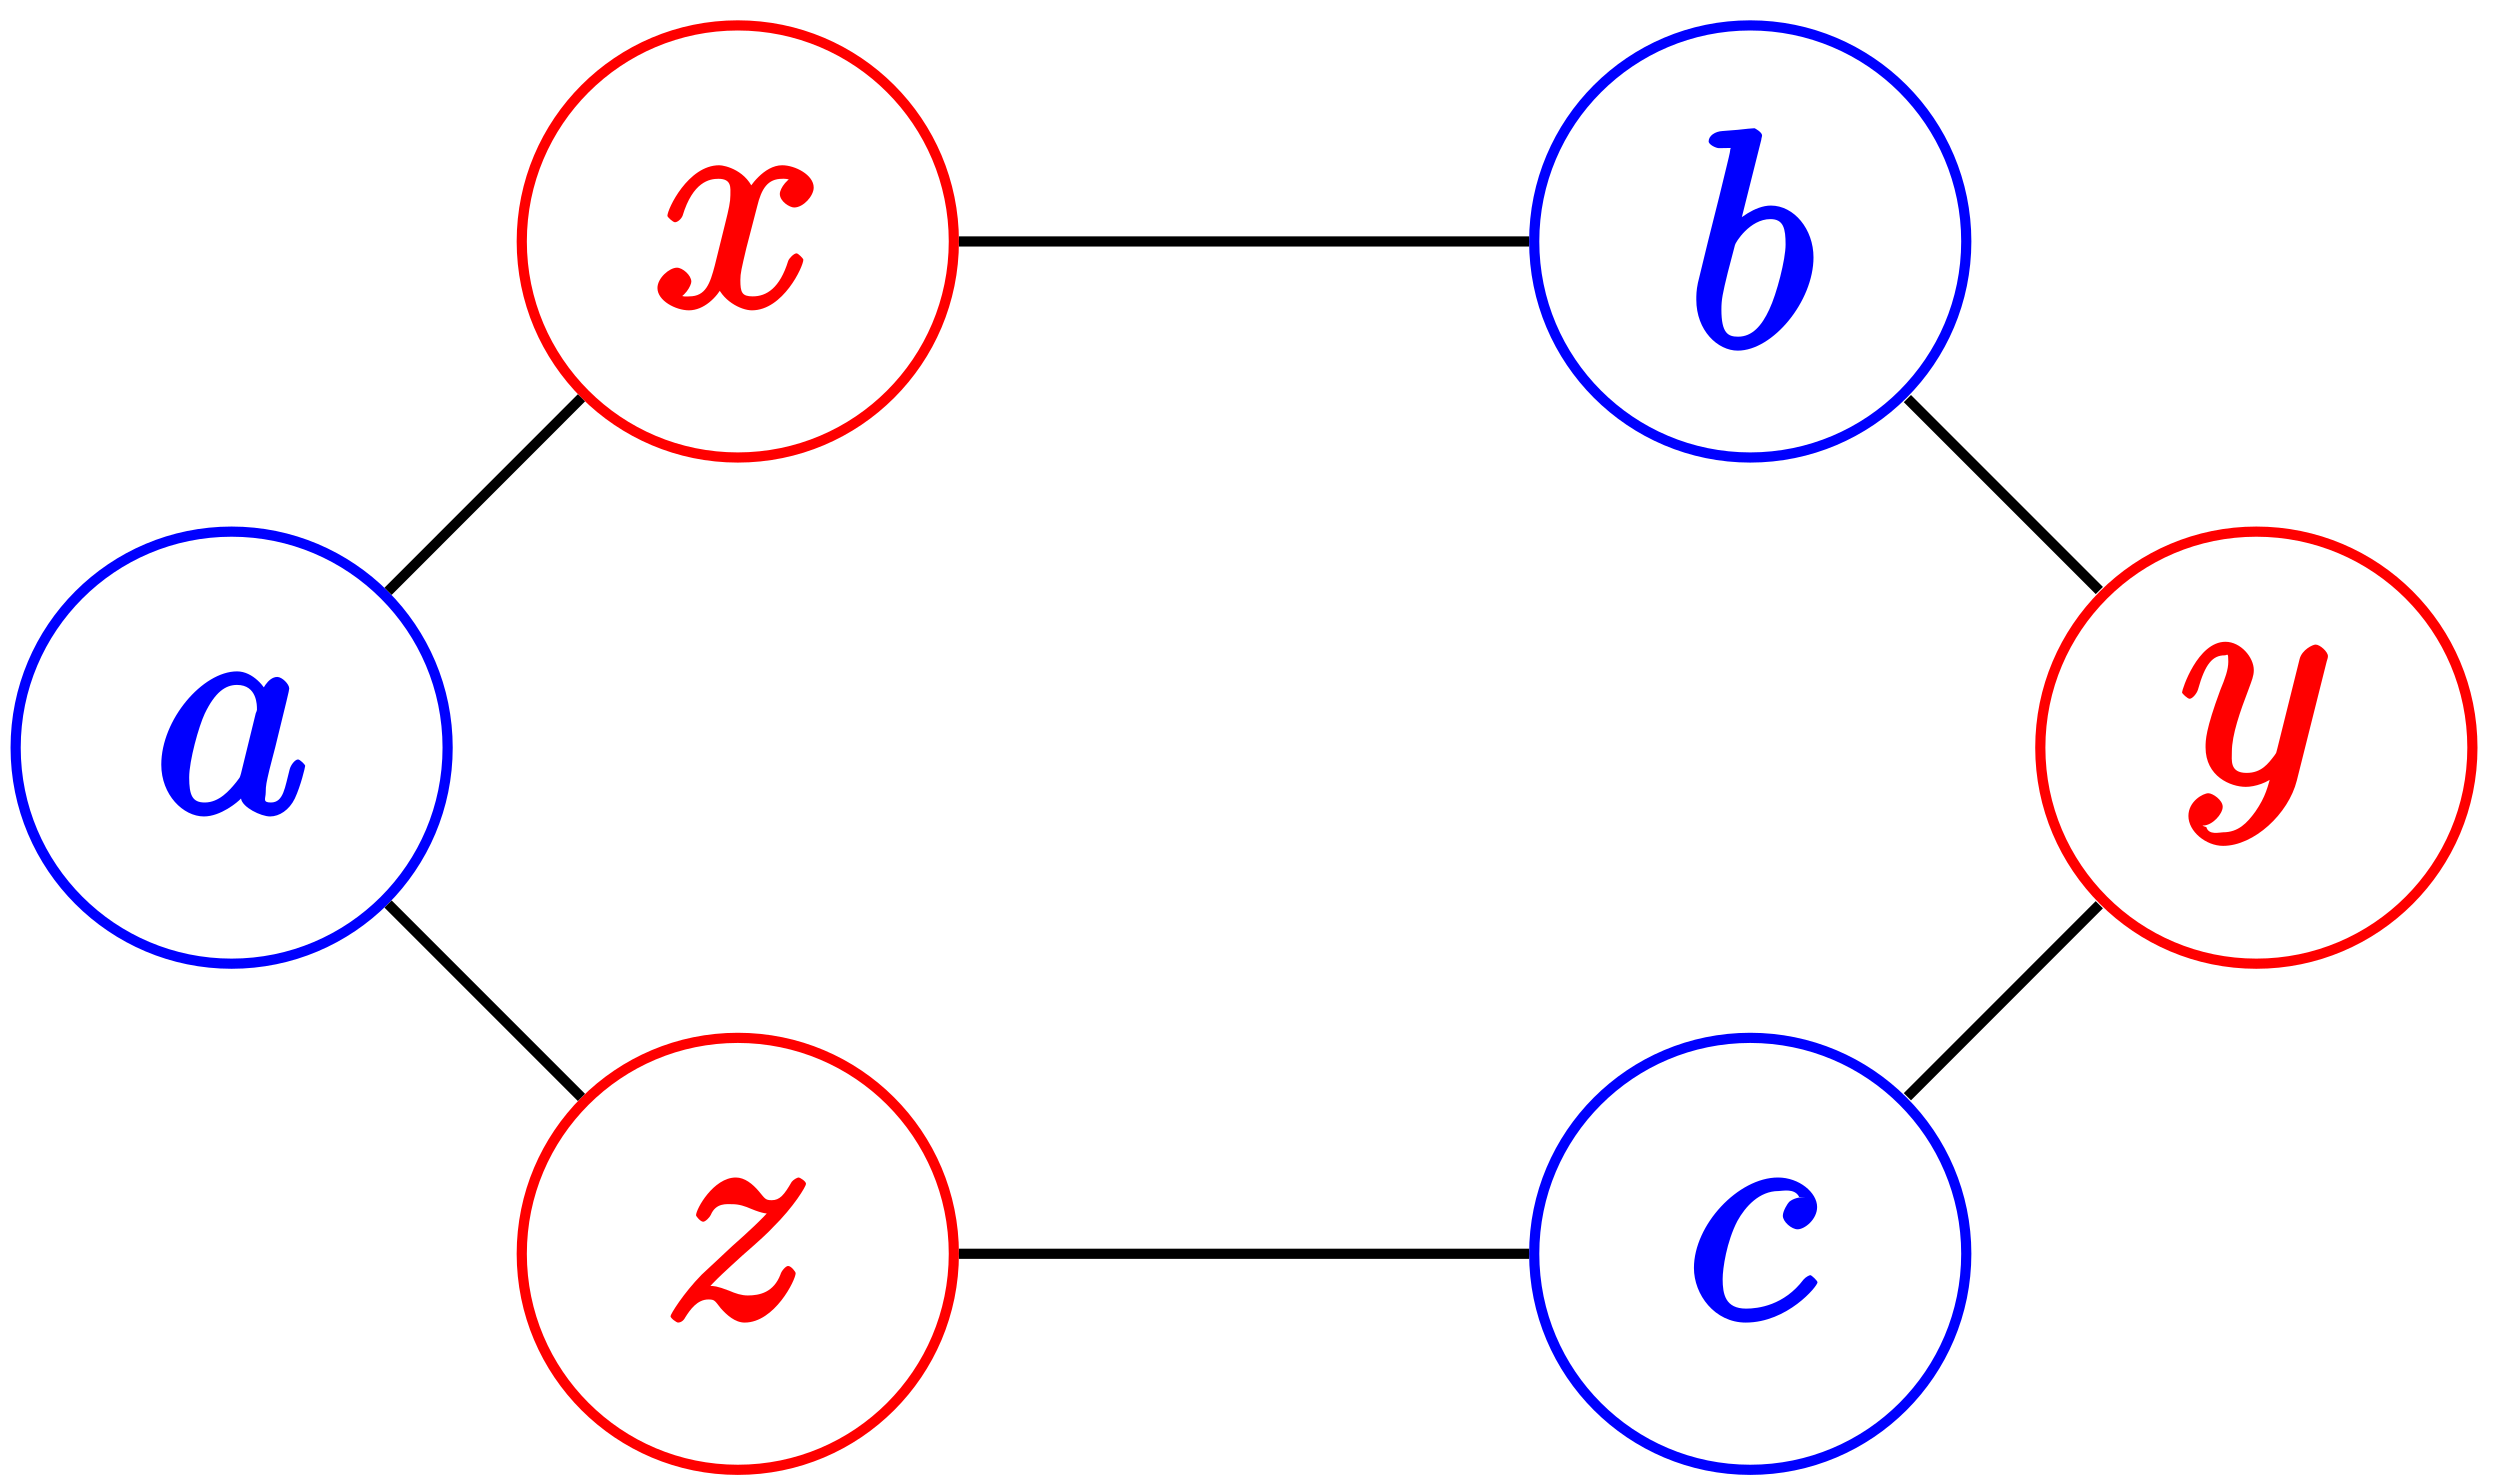
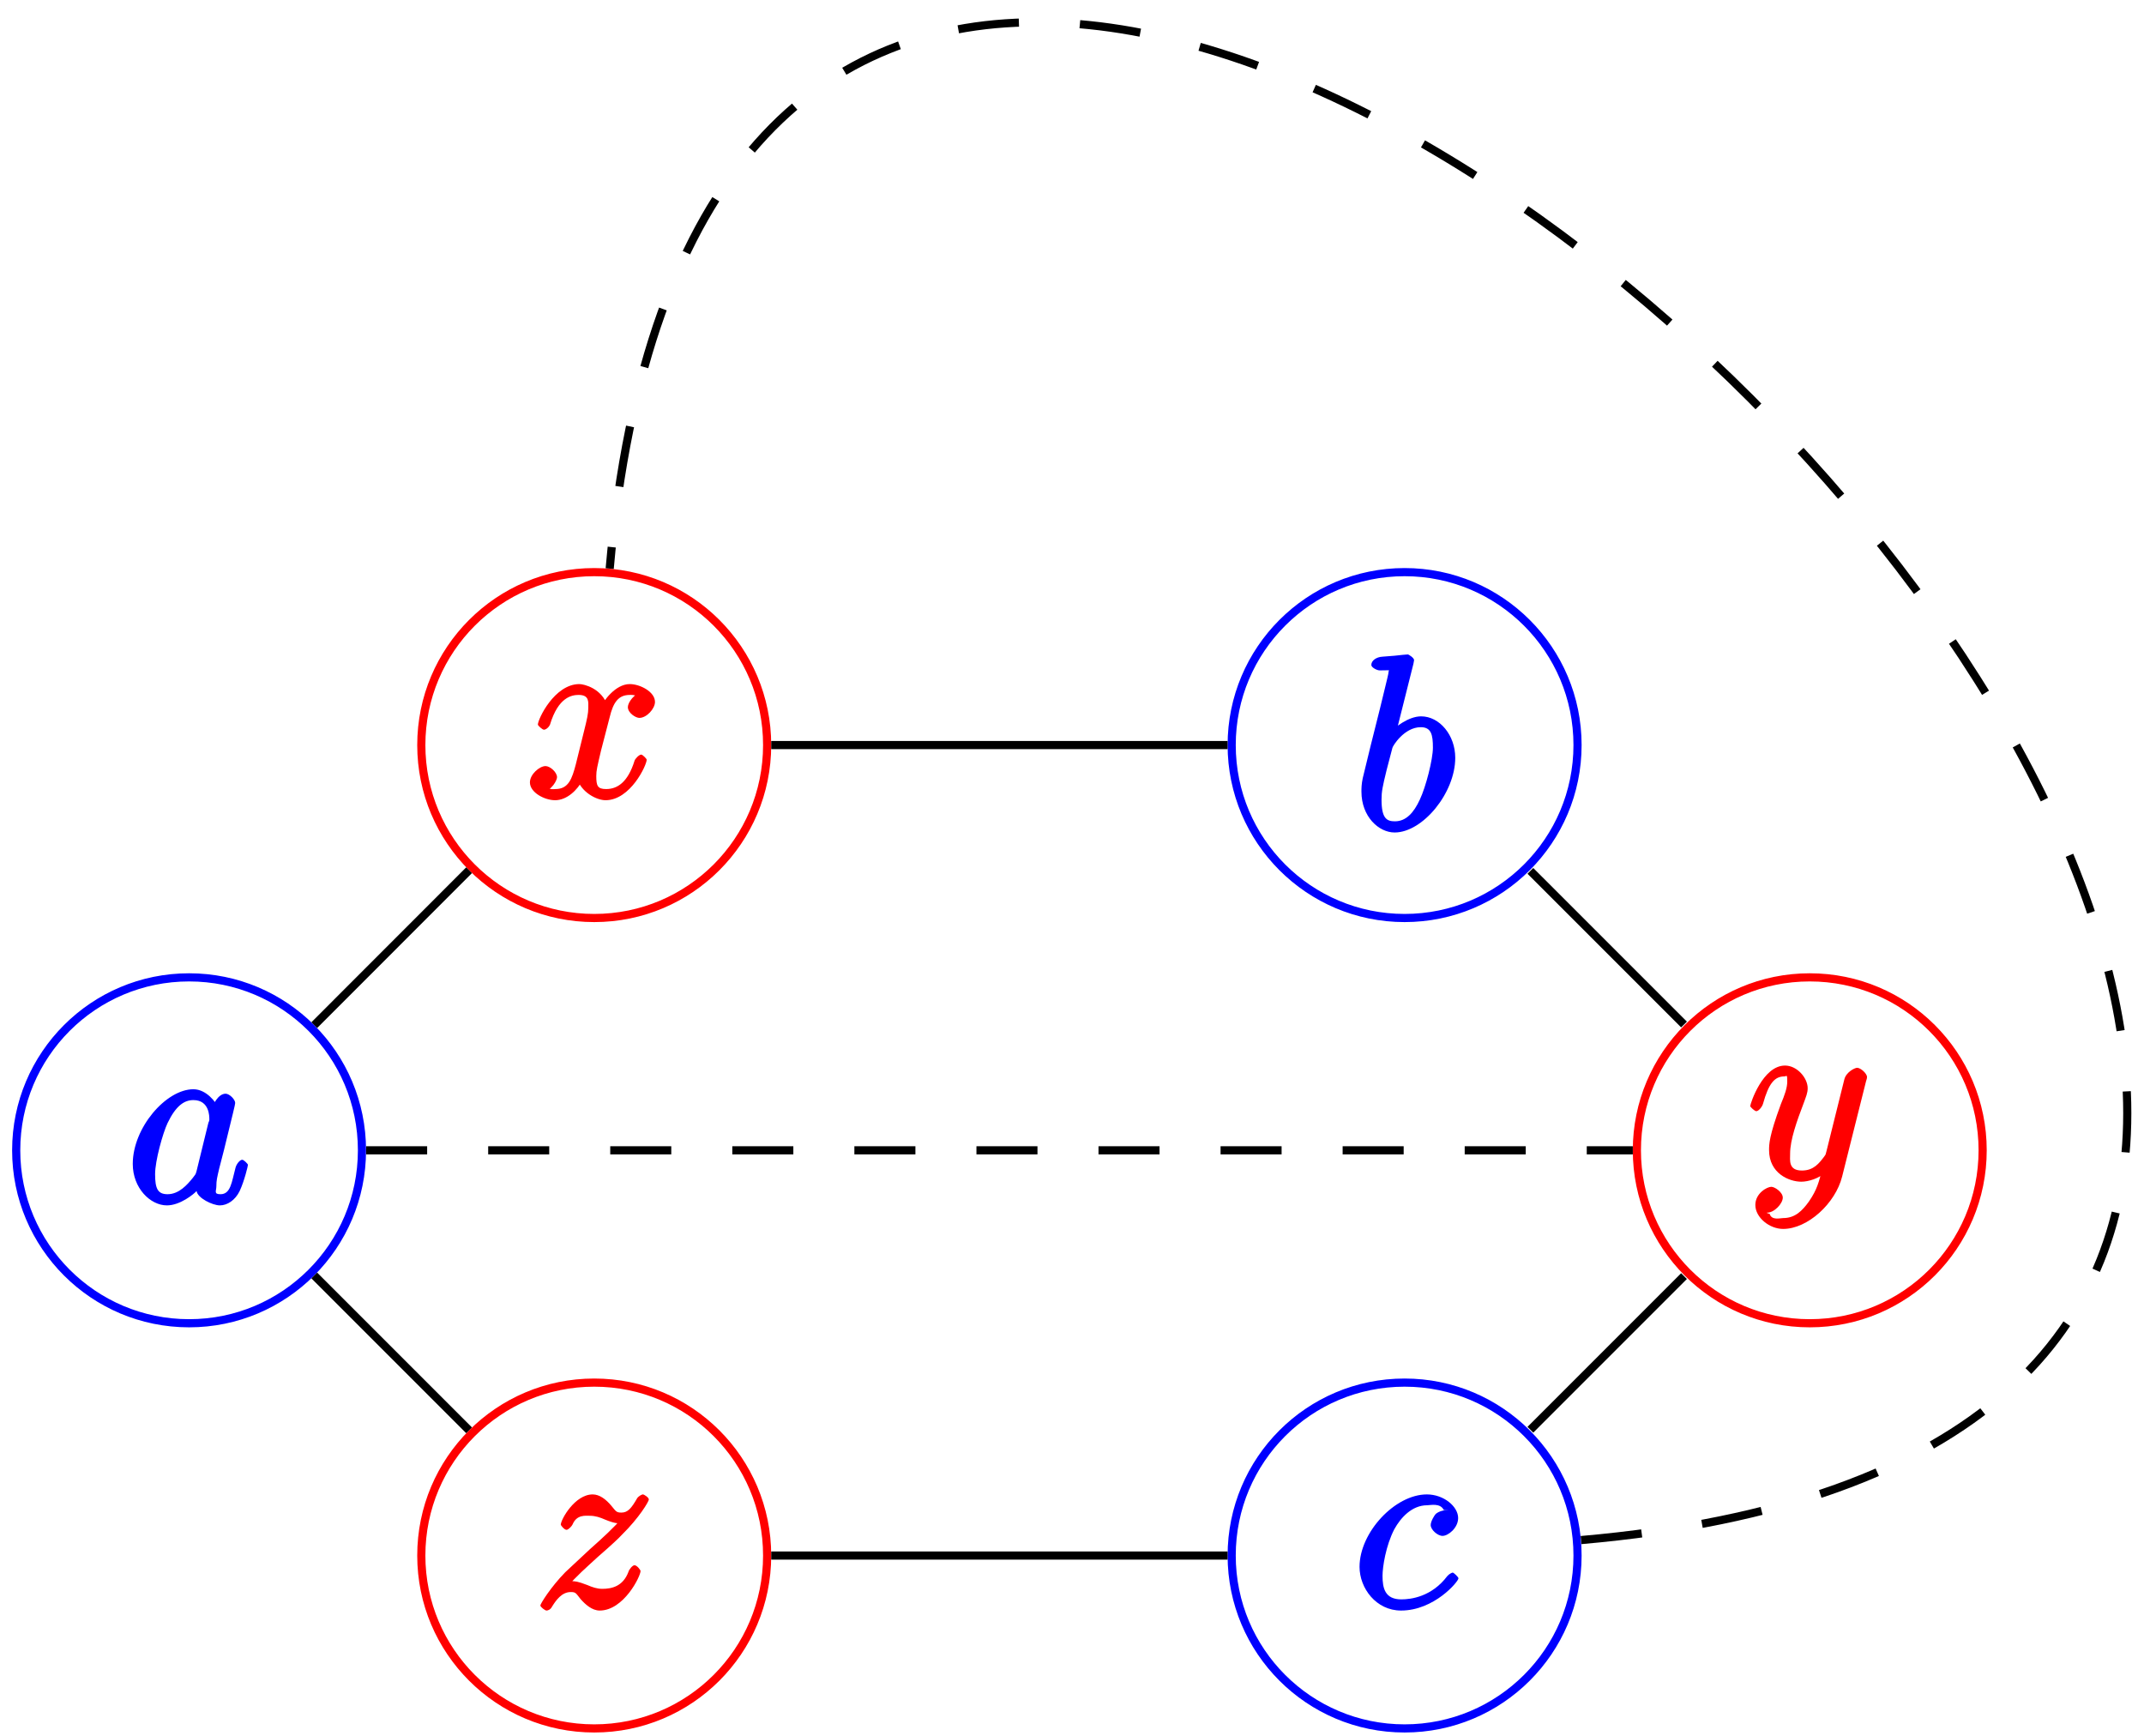
- <svg xmlns="http://www.w3.org/2000/svg" xmlns:xlink="http://www.w3.org/1999/xlink" width="98pt" height="58pt" viewBox="0 0 98 58" version="1.1">
+ <svg xmlns="http://www.w3.org/2000/svg" xmlns:xlink="http://www.w3.org/1999/xlink" width="105pt" height="85pt" viewBox="0 0 105 85" version="1.1">
  <defs>
    <g>
      <symbol overflow="visible" id="glyph0-0">
        <path style="stroke:none;" d="" />
      </symbol>
      <symbol overflow="visible" id="glyph0-1">
        <path style="stroke:none;" d="M 3.438 -1.562 C 3.375 -1.359 3.422 -1.453 3.25 -1.219 C 2.984 -0.891 2.578 -0.422 2.016 -0.422 C 1.531 -0.422 1.406 -0.703 1.406 -1.406 C 1.406 -2.062 1.781 -3.406 2.016 -3.906 C 2.422 -4.75 2.828 -5.031 3.281 -5.031 C 4.078 -5.031 4.062 -4.203 4.062 -4.094 C 4.062 -4.094 4.078 -4.047 4.016 -3.922 Z M 4.516 -4.625 C 4.391 -4.938 3.906 -5.562 3.281 -5.562 C 1.938 -5.562 0.312 -3.672 0.312 -1.906 C 0.312 -0.719 1.172 0.125 1.984 0.125 C 2.641 0.125 3.312 -0.438 3.438 -0.578 C 3.484 -0.234 4.219 0.125 4.578 0.125 C 4.938 0.125 5.328 -0.125 5.547 -0.578 C 5.781 -1.078 5.953 -1.812 5.953 -1.859 C 5.953 -1.906 5.75 -2.109 5.672 -2.109 C 5.562 -2.109 5.391 -1.906 5.344 -1.719 C 5.156 -1.016 5.109 -0.422 4.609 -0.422 C 4.266 -0.422 4.406 -0.578 4.406 -0.812 C 4.406 -1.094 4.438 -1.219 4.547 -1.688 C 4.625 -1.984 4.688 -2.25 4.781 -2.594 C 5.219 -4.391 5.328 -4.812 5.328 -4.891 C 5.328 -5.062 5.047 -5.344 4.859 -5.344 C 4.484 -5.344 4.219 -4.766 4.203 -4.625 Z M 4.516 -4.625 " />
      </symbol>
      <symbol overflow="visible" id="glyph0-2">
        <path style="stroke:none;" d="M 5.672 -5.172 C 5.281 -5.109 4.969 -4.656 4.969 -4.438 C 4.969 -4.141 5.359 -3.906 5.531 -3.906 C 5.891 -3.906 6.297 -4.359 6.297 -4.688 C 6.297 -5.188 5.562 -5.562 5.062 -5.562 C 4.344 -5.562 3.766 -4.703 3.656 -4.469 L 3.984 -4.469 C 3.703 -5.359 2.812 -5.562 2.594 -5.562 C 1.375 -5.562 0.562 -3.844 0.562 -3.578 C 0.562 -3.531 0.781 -3.328 0.859 -3.328 C 0.953 -3.328 1.094 -3.438 1.156 -3.578 C 1.562 -4.922 2.219 -5.031 2.562 -5.031 C 3.094 -5.031 3.031 -4.672 3.031 -4.391 C 3.031 -4.125 2.969 -3.844 2.828 -3.281 L 2.422 -1.641 C 2.234 -0.922 2.062 -0.422 1.422 -0.422 C 1.359 -0.422 1.172 -0.375 0.922 -0.531 L 0.812 -0.281 C 1.25 -0.359 1.5 -0.859 1.5 -1 C 1.5 -1.25 1.156 -1.547 0.938 -1.547 C 0.641 -1.547 0.172 -1.141 0.172 -0.75 C 0.172 -0.25 0.891 0.125 1.406 0.125 C 1.984 0.125 2.5 -0.375 2.75 -0.859 L 2.469 -0.969 C 2.672 -0.266 3.438 0.125 3.875 0.125 C 5.094 0.125 5.891 -1.594 5.891 -1.859 C 5.891 -1.906 5.688 -2.109 5.625 -2.109 C 5.516 -2.109 5.328 -1.906 5.297 -1.812 C 4.969 -0.75 4.453 -0.422 3.906 -0.422 C 3.484 -0.422 3.422 -0.578 3.422 -1.062 C 3.422 -1.328 3.469 -1.516 3.656 -2.312 L 4.078 -3.938 C 4.25 -4.656 4.5 -5.031 5.062 -5.031 C 5.078 -5.031 5.297 -5.062 5.547 -4.906 Z M 5.672 -5.172 " />
      </symbol>
      <symbol overflow="visible" id="glyph0-3">
        <path style="stroke:none;" d="M 2.922 -8.141 C 2.922 -8.188 2.953 -8.266 2.953 -8.312 C 2.953 -8.438 2.672 -8.594 2.656 -8.594 C 2.641 -8.594 2.219 -8.562 2 -8.531 C 1.797 -8.516 1.609 -8.5 1.406 -8.484 C 1.109 -8.469 0.859 -8.297 0.859 -8.078 C 0.859 -7.953 1.141 -7.812 1.266 -7.812 C 1.875 -7.812 1.703 -7.859 1.703 -7.734 C 1.703 -7.656 1.609 -7.297 1.562 -7.094 L 1.281 -5.938 C 1.156 -5.469 0.484 -2.75 0.438 -2.531 C 0.375 -2.234 0.375 -2.031 0.375 -1.875 C 0.375 -0.656 1.219 0.125 2 0.125 C 3.375 0.125 4.969 -1.812 4.969 -3.531 C 4.969 -4.641 4.203 -5.562 3.297 -5.562 C 2.672 -5.562 2 -5.016 1.766 -4.766 L 2.047 -4.656 Z M 2.016 -0.422 C 1.625 -0.422 1.359 -0.547 1.359 -1.484 C 1.359 -1.875 1.406 -2.109 1.609 -2.938 C 1.656 -3.094 1.844 -3.859 1.891 -4.016 C 1.906 -4.109 2.469 -5.031 3.281 -5.031 C 3.797 -5.031 3.875 -4.656 3.875 -4.031 C 3.875 -3.453 3.531 -2.109 3.234 -1.484 C 2.938 -0.844 2.562 -0.422 2.016 -0.422 Z M 2.016 -0.422 " />
      </symbol>
      <symbol overflow="visible" id="glyph0-4">
        <path style="stroke:none;" d="M 3.031 1.094 C 2.703 1.547 2.359 1.906 1.766 1.906 C 1.625 1.906 1.203 2.031 1.109 1.703 C 0.906 1.641 0.969 1.641 0.984 1.641 C 1.344 1.641 1.75 1.188 1.75 0.906 C 1.75 0.641 1.359 0.375 1.188 0.375 C 0.984 0.375 0.406 0.688 0.406 1.266 C 0.406 1.875 1.094 2.438 1.766 2.438 C 2.969 2.438 4.328 1.188 4.656 -0.125 L 5.828 -4.797 C 5.844 -4.859 5.875 -4.922 5.875 -5 C 5.875 -5.172 5.562 -5.453 5.391 -5.453 C 5.281 -5.453 4.859 -5.25 4.766 -4.891 L 3.891 -1.375 C 3.828 -1.156 3.875 -1.25 3.781 -1.109 C 3.531 -0.781 3.266 -0.422 2.688 -0.422 C 2.016 -0.422 2.109 -0.922 2.109 -1.25 C 2.109 -1.922 2.438 -2.844 2.766 -3.703 C 2.891 -4.047 2.969 -4.219 2.969 -4.453 C 2.969 -4.953 2.453 -5.562 1.859 -5.562 C 0.766 -5.562 0.156 -3.688 0.156 -3.578 C 0.156 -3.531 0.375 -3.328 0.453 -3.328 C 0.562 -3.328 0.734 -3.531 0.781 -3.688 C 1.062 -4.703 1.359 -5.031 1.828 -5.031 C 1.938 -5.031 1.969 -5.172 1.969 -4.781 C 1.969 -4.469 1.844 -4.125 1.656 -3.672 C 1.078 -2.109 1.078 -1.703 1.078 -1.422 C 1.078 -0.281 2.062 0.125 2.656 0.125 C 3 0.125 3.531 -0.031 3.844 -0.344 L 3.688 -0.516 C 3.516 0.141 3.438 0.5 3.031 1.094 Z M 3.031 1.094 " />
      </symbol>
      <symbol overflow="visible" id="glyph0-5">
        <path style="stroke:none;" d="M 4.672 -4.797 C 4.453 -4.797 4.219 -4.75 4.047 -4.609 C 3.984 -4.547 3.797 -4.25 3.797 -4.062 C 3.797 -3.828 4.141 -3.531 4.375 -3.531 C 4.656 -3.531 5.141 -3.922 5.141 -4.406 C 5.141 -4.969 4.438 -5.562 3.609 -5.562 C 2.047 -5.562 0.312 -3.703 0.312 -2.016 C 0.312 -0.969 1.125 0.125 2.344 0.125 C 3.969 0.125 5.156 -1.297 5.156 -1.453 C 5.156 -1.516 4.922 -1.734 4.875 -1.734 C 4.844 -1.734 4.703 -1.672 4.609 -1.562 C 3.844 -0.547 2.828 -0.422 2.359 -0.422 C 1.547 -0.422 1.438 -0.984 1.438 -1.578 C 1.438 -2 1.594 -3.047 2.016 -3.859 C 2.328 -4.422 2.875 -5.031 3.625 -5.031 C 3.781 -5.031 4.266 -5.156 4.438 -4.797 Z M 4.672 -4.797 " />
      </symbol>
      <symbol overflow="visible" id="glyph0-6">
        <path style="stroke:none;" d="M 1.625 -1 C 2.141 -1.594 2.562 -1.953 3.156 -2.5 C 3.875 -3.125 4.188 -3.422 4.344 -3.594 C 5.188 -4.422 5.656 -5.219 5.656 -5.312 C 5.656 -5.422 5.406 -5.562 5.375 -5.562 C 5.297 -5.562 5.156 -5.469 5.094 -5.391 C 4.797 -4.875 4.625 -4.672 4.312 -4.672 C 4.062 -4.672 4.047 -4.734 3.812 -5.016 C 3.562 -5.312 3.25 -5.562 2.906 -5.562 C 2.031 -5.562 1.344 -4.328 1.344 -4.078 C 1.344 -4.047 1.516 -3.828 1.625 -3.828 C 1.719 -3.828 1.891 -4.016 1.922 -4.094 C 2.125 -4.578 2.547 -4.516 2.766 -4.516 C 3.031 -4.516 3.266 -4.438 3.516 -4.328 C 3.969 -4.141 4.156 -4.141 4.281 -4.141 C 4.359 -4.141 4.406 -4.141 4.469 -4.141 L 4.344 -4.406 C 3.953 -3.938 3.312 -3.359 2.766 -2.875 L 1.562 -1.75 C 0.844 -1.016 0.344 -0.203 0.344 -0.125 C 0.344 -0.047 0.578 0.125 0.641 0.125 C 0.719 0.125 0.844 0.078 0.922 -0.078 C 1.109 -0.375 1.391 -0.781 1.828 -0.781 C 2.078 -0.781 2.078 -0.734 2.312 -0.438 C 2.547 -0.172 2.875 0.125 3.25 0.125 C 4.422 0.125 5.25 -1.547 5.25 -1.812 C 5.25 -1.859 5.078 -2.094 4.953 -2.094 C 4.859 -2.094 4.688 -1.891 4.656 -1.766 C 4.391 -1.062 3.844 -0.938 3.375 -0.938 C 3.125 -0.938 2.891 -1.016 2.641 -1.125 C 2.156 -1.312 2.031 -1.312 1.875 -1.312 C 1.75 -1.312 1.625 -1.312 1.516 -1.266 Z M 1.625 -1 " />
      </symbol>
    </g>
  </defs>
  <g id="surface1">
-     <path style="fill:none;stroke-width:0.399;stroke-linecap:butt;stroke-linejoin:miter;stroke:rgb(0%,0%,100%);stroke-opacity:1;stroke-miterlimit:10;" d="M 8.467 19.841 C 8.467 24.521 4.678 28.31 -0.002 28.31 C -4.678 28.31 -8.467 24.521 -8.467 19.841 C -8.467 15.166 -4.678 11.373 -0.002 11.373 C 4.678 11.373 8.467 15.166 8.467 19.841 Z M 8.467 19.841 " transform="matrix(1,0,0,-1,9.08,49.15)" />
+     <path style="fill:none;stroke-width:0.399;stroke-linecap:butt;stroke-linejoin:miter;stroke:rgb(0%,0%,100%);stroke-opacity:1;stroke-miterlimit:10;" d="M 8.467 19.842 C 8.467 24.522 4.678 28.311 0.002 28.311 C -4.678 28.311 -8.467 24.522 -8.467 19.842 C -8.467 15.166 -4.678 11.373 0.002 11.373 C 4.678 11.373 8.467 15.166 8.467 19.842 Z M 8.467 19.842 " transform="matrix(1,0,0,-1,9.26,76.17)" />
    <g style="fill:rgb(0%,0%,100%);fill-opacity:1;">
-       <use xlink:href="#glyph0-1" x="6.01" y="31.88" />
+       <use xlink:href="#glyph0-1" x="6.19" y="58.9" />
    </g>
-     <path style="fill:none;stroke-width:0.399;stroke-linecap:butt;stroke-linejoin:miter;stroke:rgb(100%,0%,0%);stroke-opacity:1;stroke-miterlimit:10;" d="M 28.311 39.685 C 28.311 44.361 24.522 48.154 19.842 48.154 C 15.166 48.154 11.373 44.361 11.373 39.685 C 11.373 35.009 15.166 31.216 19.842 31.216 C 24.522 31.216 28.311 35.009 28.311 39.685 Z M 28.311 39.685 " transform="matrix(1,0,0,-1,9.08,49.15)" />
+     <path style="fill:none;stroke-width:0.399;stroke-linecap:butt;stroke-linejoin:miter;stroke:rgb(100%,0%,0%);stroke-opacity:1;stroke-miterlimit:10;" d="M 28.31 39.686 C 28.31 44.361 24.521 48.154 19.842 48.154 C 15.166 48.154 11.373 44.361 11.373 39.686 C 11.373 35.01 15.166 31.217 19.842 31.217 C 24.521 31.217 28.31 35.01 28.31 39.686 Z M 28.31 39.686 " transform="matrix(1,0,0,-1,9.26,76.17)" />
    <g style="fill:rgb(100%,0%,0%);fill-opacity:1;">
-       <use xlink:href="#glyph0-2" x="25.6" y="12.04" />
+       <use xlink:href="#glyph0-2" x="25.78" y="39.06" />
    </g>
-     <path style="fill:none;stroke-width:0.399;stroke-linecap:butt;stroke-linejoin:miter;stroke:rgb(0%,0%,100%);stroke-opacity:1;stroke-miterlimit:10;" d="M 67.998 39.685 C 67.998 44.361 64.205 48.154 59.529 48.154 C 54.85 48.154 51.061 44.361 51.061 39.685 C 51.061 35.009 54.85 31.216 59.529 31.216 C 64.205 31.216 67.998 35.009 67.998 39.685 Z M 67.998 39.685 " transform="matrix(1,0,0,-1,9.08,49.15)" />
+     <path style="fill:none;stroke-width:0.399;stroke-linecap:butt;stroke-linejoin:miter;stroke:rgb(0%,0%,100%);stroke-opacity:1;stroke-miterlimit:10;" d="M 67.998 39.686 C 67.998 44.361 64.205 48.154 59.529 48.154 C 54.849 48.154 51.06 44.361 51.06 39.686 C 51.06 35.01 54.849 31.217 59.529 31.217 C 64.205 31.217 67.998 35.01 67.998 39.686 Z M 67.998 39.686 " transform="matrix(1,0,0,-1,9.26,76.17)" />
    <g style="fill:rgb(0%,0%,100%);fill-opacity:1;">
-       <use xlink:href="#glyph0-3" x="66.12" y="13.62" />
+       <use xlink:href="#glyph0-3" x="66.3" y="40.64" />
    </g>
-     <path style="fill:none;stroke-width:0.399;stroke-linecap:butt;stroke-linejoin:miter;stroke:rgb(100%,0%,0%);stroke-opacity:1;stroke-miterlimit:10;" d="M 87.838 19.841 C 87.838 24.521 84.049 28.31 79.369 28.31 C 74.693 28.31 70.9 24.521 70.9 19.841 C 70.9 15.166 74.693 11.373 79.369 11.373 C 84.049 11.373 87.838 15.166 87.838 19.841 Z M 87.838 19.841 " transform="matrix(1,0,0,-1,9.08,49.15)" />
+     <path style="fill:none;stroke-width:0.399;stroke-linecap:butt;stroke-linejoin:miter;stroke:rgb(100%,0%,0%);stroke-opacity:1;stroke-miterlimit:10;" d="M 87.838 19.842 C 87.838 24.522 84.049 28.311 79.369 28.311 C 74.693 28.311 70.904 24.522 70.904 19.842 C 70.904 15.166 74.693 11.373 79.369 11.373 C 84.049 11.373 87.838 15.166 87.838 19.842 Z M 87.838 19.842 " transform="matrix(1,0,0,-1,9.26,76.17)" />
    <g style="fill:rgb(100%,0%,0%);fill-opacity:1;">
-       <use xlink:href="#glyph0-4" x="85.38" y="30.72" />
+       <use xlink:href="#glyph0-4" x="85.56" y="57.74" />
    </g>
-     <path style="fill:none;stroke-width:0.399;stroke-linecap:butt;stroke-linejoin:miter;stroke:rgb(0%,0%,100%);stroke-opacity:1;stroke-miterlimit:10;" d="M 67.998 0.002 C 67.998 4.677 64.205 8.466 59.529 8.466 C 54.85 8.466 51.061 4.677 51.061 0.002 C 51.061 -4.678 54.85 -8.467 59.529 -8.467 C 64.205 -8.467 67.998 -4.678 67.998 0.002 Z M 67.998 0.002 " transform="matrix(1,0,0,-1,9.08,49.15)" />
+     <path style="fill:none;stroke-width:0.399;stroke-linecap:butt;stroke-linejoin:miter;stroke:rgb(0%,0%,100%);stroke-opacity:1;stroke-miterlimit:10;" d="M 67.998 -0.002 C 67.998 4.678 64.205 8.467 59.529 8.467 C 54.849 8.467 51.06 4.678 51.06 -0.002 C 51.06 -4.678 54.849 -8.467 59.529 -8.467 C 64.205 -8.467 67.998 -4.678 67.998 -0.002 Z M 67.998 -0.002 " transform="matrix(1,0,0,-1,9.26,76.17)" />
    <g style="fill:rgb(0%,0%,100%);fill-opacity:1;">
-       <use xlink:href="#glyph0-5" x="66.09" y="51.72" />
+       <use xlink:href="#glyph0-5" x="66.27" y="78.74" />
    </g>
-     <path style="fill:none;stroke-width:0.399;stroke-linecap:butt;stroke-linejoin:miter;stroke:rgb(100%,0%,0%);stroke-opacity:1;stroke-miterlimit:10;" d="M 28.311 0.002 C 28.311 4.677 24.522 8.466 19.842 8.466 C 15.166 8.466 11.373 4.677 11.373 0.002 C 11.373 -4.678 15.166 -8.467 19.842 -8.467 C 24.522 -8.467 28.311 -4.678 28.311 0.002 Z M 28.311 0.002 " transform="matrix(1,0,0,-1,9.08,49.15)" />
+     <path style="fill:none;stroke-width:0.399;stroke-linecap:butt;stroke-linejoin:miter;stroke:rgb(100%,0%,0%);stroke-opacity:1;stroke-miterlimit:10;" d="M 28.31 -0.002 C 28.31 4.678 24.521 8.467 19.842 8.467 C 15.166 8.467 11.373 4.678 11.373 -0.002 C 11.373 -4.678 15.166 -8.467 19.842 -8.467 C 24.521 -8.467 28.31 -4.678 28.31 -0.002 Z M 28.31 -0.002 " transform="matrix(1,0,0,-1,9.26,76.17)" />
    <g style="fill:rgb(100%,0%,0%);fill-opacity:1;">
-       <use xlink:href="#glyph0-6" x="25.94" y="51.72" />
+       <use xlink:href="#glyph0-6" x="26.12" y="78.74" />
    </g>
-     <path style="fill:none;stroke-width:0.399;stroke-linecap:butt;stroke-linejoin:miter;stroke:rgb(0%,0%,0%);stroke-opacity:1;stroke-miterlimit:10;" d="M 6.131 25.97 L 13.713 33.556 " transform="matrix(1,0,0,-1,9.08,49.15)" />
-     <path style="fill:none;stroke-width:0.399;stroke-linecap:butt;stroke-linejoin:miter;stroke:rgb(0%,0%,0%);stroke-opacity:1;stroke-miterlimit:10;" d="M 6.131 13.713 L 13.713 6.13 " transform="matrix(1,0,0,-1,9.08,49.15)" />
-     <path style="fill:none;stroke-width:0.399;stroke-linecap:butt;stroke-linejoin:miter;stroke:rgb(0%,0%,0%);stroke-opacity:1;stroke-miterlimit:10;" d="M 50.861 39.685 L 28.51 39.685 " transform="matrix(1,0,0,-1,9.08,49.15)" />
-     <path style="fill:none;stroke-width:0.399;stroke-linecap:butt;stroke-linejoin:miter;stroke:rgb(0%,0%,0%);stroke-opacity:1;stroke-miterlimit:10;" d="M 65.69 33.525 L 73.213 26.002 " transform="matrix(1,0,0,-1,9.08,49.15)" />
-     <path style="fill:none;stroke-width:0.399;stroke-linecap:butt;stroke-linejoin:miter;stroke:rgb(0%,0%,0%);stroke-opacity:1;stroke-miterlimit:10;" d="M 50.861 0.002 L 28.51 0.002 " transform="matrix(1,0,0,-1,9.08,49.15)" />
-     <path style="fill:none;stroke-width:0.399;stroke-linecap:butt;stroke-linejoin:miter;stroke:rgb(0%,0%,0%);stroke-opacity:1;stroke-miterlimit:10;" d="M 65.69 6.158 L 73.213 13.685 " transform="matrix(1,0,0,-1,9.08,49.15)" />
+     <path style="fill:none;stroke-width:0.399;stroke-linecap:butt;stroke-linejoin:miter;stroke:rgb(0%,0%,0%);stroke-opacity:1;stroke-miterlimit:10;" d="M 6.131 25.971 L 13.713 33.557 " transform="matrix(1,0,0,-1,9.26,76.17)" />
+     <path style="fill:none;stroke-width:0.399;stroke-linecap:butt;stroke-linejoin:miter;stroke:rgb(0%,0%,0%);stroke-opacity:1;stroke-miterlimit:10;" d="M 6.131 13.713 L 13.713 6.131 " transform="matrix(1,0,0,-1,9.26,76.17)" />
+     <path style="fill:none;stroke-width:0.399;stroke-linecap:butt;stroke-linejoin:miter;stroke:rgb(0%,0%,0%);stroke-opacity:1;stroke-dasharray:2.989,2.989;stroke-miterlimit:10;" d="M 8.67 19.842 L 70.705 19.842 " transform="matrix(1,0,0,-1,9.26,76.17)" />
+     <path style="fill:none;stroke-width:0.399;stroke-linecap:butt;stroke-linejoin:miter;stroke:rgb(0%,0%,0%);stroke-opacity:1;stroke-miterlimit:10;" d="M 50.861 39.686 L 28.51 39.686 " transform="matrix(1,0,0,-1,9.26,76.17)" />
+     <path style="fill:none;stroke-width:0.399;stroke-linecap:butt;stroke-linejoin:miter;stroke:rgb(0%,0%,0%);stroke-opacity:1;stroke-miterlimit:10;" d="M 65.689 33.525 L 73.213 26.002 " transform="matrix(1,0,0,-1,9.26,76.17)" />
+     <path style="fill:none;stroke-width:0.399;stroke-linecap:butt;stroke-linejoin:miter;stroke:rgb(0%,0%,0%);stroke-opacity:1;stroke-miterlimit:10;" d="M 50.861 -0.002 L 28.51 -0.002 " transform="matrix(1,0,0,-1,9.26,76.17)" />
+     <path style="fill:none;stroke-width:0.399;stroke-linecap:butt;stroke-linejoin:miter;stroke:rgb(0%,0%,0%);stroke-opacity:1;stroke-miterlimit:10;" d="M 65.689 6.158 L 73.213 13.682 " transform="matrix(1,0,0,-1,9.26,76.17)" />
+     <path style="fill:none;stroke-width:0.399;stroke-linecap:butt;stroke-linejoin:miter;stroke:rgb(0%,0%,0%);stroke-opacity:1;stroke-dasharray:2.989,2.989;stroke-miterlimit:10;" d="M 68.17 0.756 C 146.892 7.643 27.482 127.049 20.599 48.326 " transform="matrix(1,0,0,-1,9.26,76.17)" />
  </g>
</svg>
